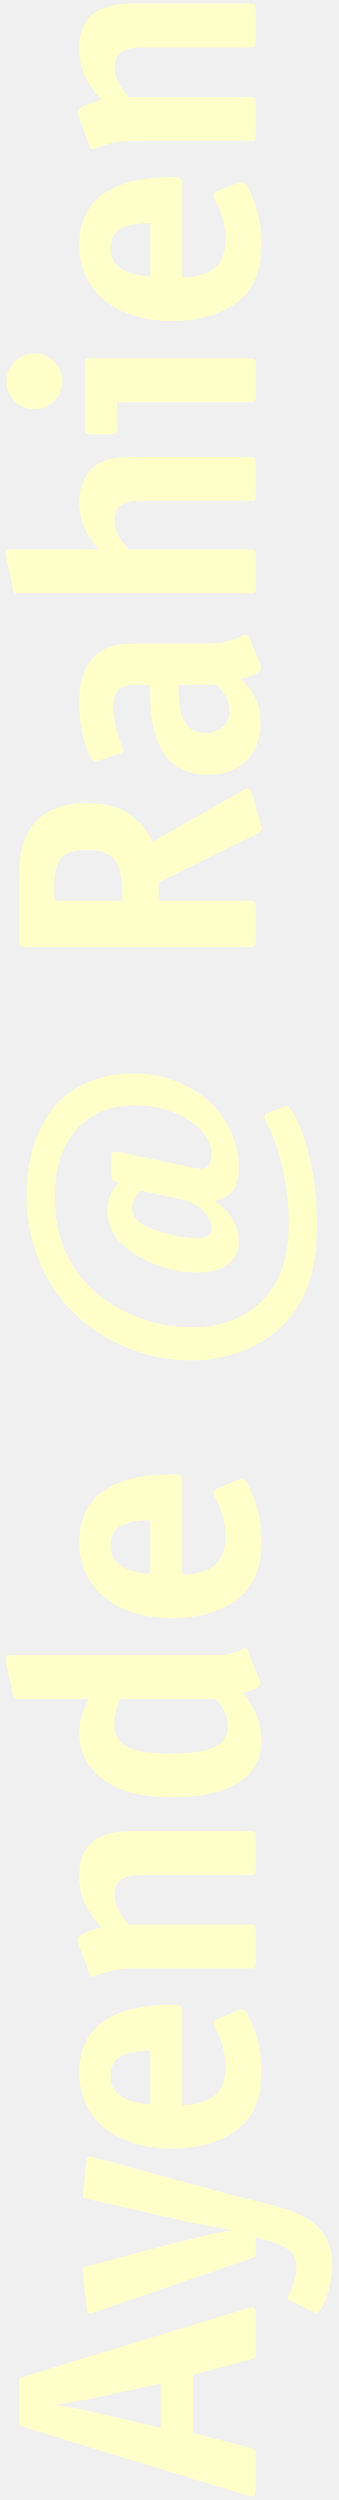
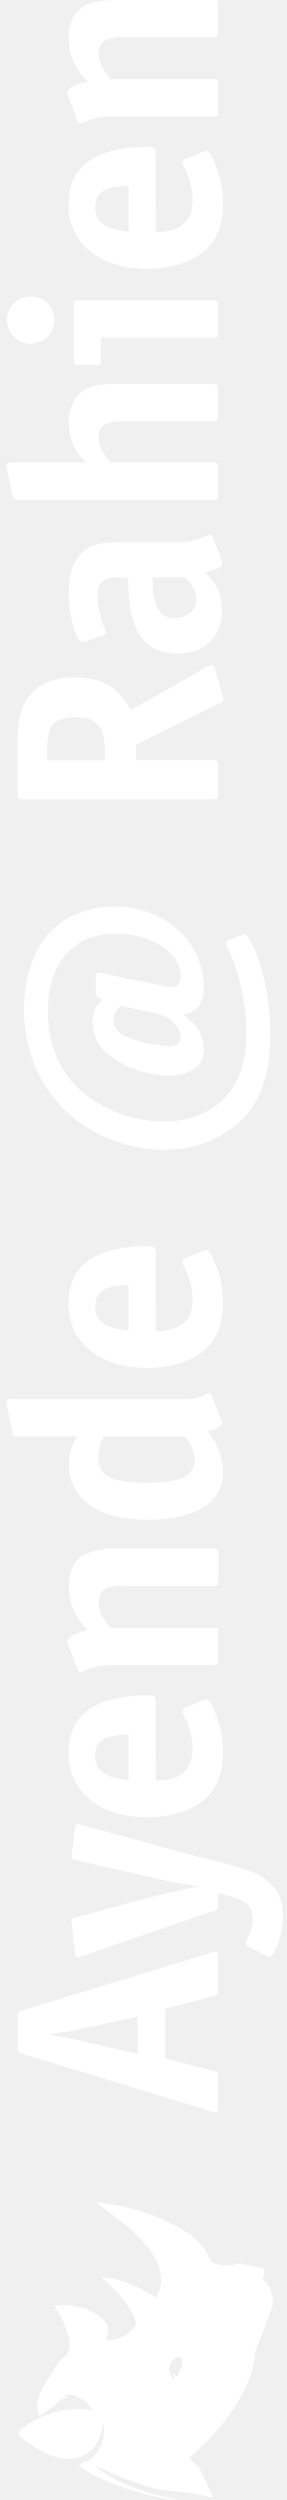
- <svg xmlns="http://www.w3.org/2000/svg" version="1.1" id="Layer_1" x="0px" y="0px" width="167.297px" height="1237.051px" viewBox="534.876 -534.877 167.297 1237.051" enable-background="new 534.876 -534.877 167.297 1237.051" xml:space="preserve">
+ <svg xmlns="http://www.w3.org/2000/svg" version="1.1" id="Layer_1" x="0px" y="0px" viewBox="0 0 167.3 1460" style="enable-background:new 0 0 167.3 1460;" xml:space="preserve">
+   <style type="text/css">
+ 	.st0{fill:#FFFFFF;}
+ </style>
  <g>
-     <path fill="#FFFFCA" d="M630.48,668.999l28.006,7.343c2.734,0.684,2.904,0.854,2.904,3.757v16.907c0,2.563-0.514,3.416-1.881,3.416   c-0.682,0-0.852,0-2.217-0.512l-110.146-33.644c-2.732-0.853-2.9-1.022-2.9-3.756V644.75c0-2.731,0.168-2.903,2.9-3.755   l110.146-33.643c1.193-0.341,1.705-0.512,2.217-0.512c1.367,0,1.881,0.853,1.881,3.414v18.614c0,2.901-0.17,3.245-2.904,3.926   l-28.006,7.342V668.999z M614.429,644.58l-29.201,6.318c-7.002,1.535-10.076,2.05-23.053,4.269   c9.903,1.537,13.832,2.221,23.053,4.441l29.201,6.83V644.58z" />
-     <path fill="#FFFFCA" d="M620.236,575.254c11.953-2.903,18.955-4.611,29.541-6.66c-7.512-1.366-9.563-1.708-14.344-2.562   c-2.902-0.515-5.636-1.025-7.855-1.536l-7.342-1.708l-41.838-9.563c-2.051-0.341-2.563-0.853-2.563-1.879   c0-0.169,0-0.683,0.171-1.366l1.706-15.027c0.173-2.049,0.685-2.732,1.709-2.732c0.511,0,0.511,0,1.705,0.342l62.502,17.077   c3.414,1.023,7.342,2.049,11.27,2.903c24.248,5.976,29.713,8.025,35.521,12.978c6.145,5.123,8.877,11.612,8.877,20.663   c0,9.563-4.609,23.396-8.025,23.396c-0.514,0-0.514,0-1.879-0.683l-10.93-5.293c-0.682-0.342-1.195-1.023-1.195-1.537   c0-0.34,0.17-0.854,0.514-1.366c2.562-5.293,3.757-9.222,3.757-13.148c0-7.173-3.074-10.416-12.978-13.32l-7.172-2.051v7.173   c0,2.22-0.172,2.39-2.221,3.245l-77.871,26.811c-1.195,0.513-1.365,0.513-1.878,0.513c-1.022,0-1.536-0.684-1.709-2.731   l-1.879-17.419v-1.196c0-1.023,0.515-1.536,2.392-2.048L620.236,575.254z" />
-     <path fill="#FFFFCA" d="M625.015,506.781c14.689-0.341,21.521-6.318,21.521-18.954c0-6.318-1.88-12.979-5.293-19.468   c-0.515-0.854-0.687-1.707-0.687-2.22c0-0.854,0.516-1.366,1.537-1.88l10.244-4.27c1.025-0.511,1.197-0.511,1.881-0.511   c1.879,0,2.902,1.365,5.291,7.001c3.246,7.512,4.785,15.196,4.785,23.563c0,10.929-2.734,19.468-8.371,25.445   c-7.342,8.196-20.49,12.807-36.029,12.807c-27.494,0-45.767-14.856-45.767-37.396c0-22.542,15.541-33.813,46.621-33.813   c3.416,0,4.269,0.685,4.269,3.758v45.938H625.015z M609.134,479.801c-14.174,0.341-19.467,3.756-19.467,12.465   c0,8.708,5.465,12.638,19.467,14.175V479.801z" />
-     <path fill="#FFFFCA" d="M573.615,426.698c-0.17-0.515-0.34-1.367-0.34-1.708c0-2.049,4.269-4.27,11.783-6.147   c-7.856-8.54-10.931-15.882-10.931-25.616c0-15.197,8.369-22.028,26.98-22.028h57.376c2.564,0,2.904,0.34,2.904,2.902v15.882   c0,2.562-0.342,2.902-2.904,2.902H605.89c-10.074,0-14.344,2.903-14.344,9.735c0,4.952,1.879,8.878,7.002,14.855h59.938   c2.563,0,2.904,0.343,2.904,2.903v15.881c0,2.563-0.343,2.903-2.904,2.903h-57.377c-7.344,0-13.49,1.196-18.611,3.585   c-0.688,0.341-1.196,0.514-1.709,0.514c-0.514,0-1.194-0.514-1.535-1.365L573.615,426.698z" />
-     <path fill="#FFFFCA" d="M663.267,296.41c0.34,0.684,0.517,1.195,0.517,1.707c0,1.708-3.587,3.586-8.71,4.611   c6.146,7.512,9.224,15.71,9.224,23.905c0,17.761-15.883,27.836-43.547,27.836c-16.734,0-28.008-3.073-36.375-10.075   c-6.659-5.636-10.246-12.978-10.246-21.688c0-5.976,1.367-10.758,4.781-16.905h-34.665c-2.221,0-2.563-0.169-3.073-2.562   l-3.246-15.881l-0.17-1.537c0-1.195,0.854-1.707,2.903-1.707h99.729c7.172,0,8.539-0.34,14.686-3.072   c0.513-0.171,0.853-0.342,1.023-0.342c0.682,0,1.197,0.513,1.537,1.537L663.267,296.41z M594.449,305.802   c-2.049,4.1-3.073,8.027-3.073,12.295c0,10.76,7.516,14.687,28.177,14.687c19.809,0,28.006-3.927,28.006-13.32   c0-5.293-2.051-9.902-5.977-13.661H594.449z" />
-     <path fill="#FFFFCA" d="M625.015,244.331c14.689-0.342,21.521-6.319,21.521-18.956c0-6.318-1.88-12.979-5.293-19.467   c-0.515-0.854-0.687-1.707-0.687-2.222c0-0.852,0.516-1.365,1.537-1.878l10.244-4.269c1.025-0.514,1.197-0.514,1.881-0.514   c1.879,0,2.902,1.365,5.291,7c3.246,7.516,4.785,15.199,4.785,23.567c0,10.929-2.734,19.467-8.371,25.444   c-7.342,8.194-20.49,12.808-36.029,12.808c-27.494,0-45.767-14.856-45.767-37.397c0-22.539,15.541-33.812,46.621-33.812   c3.416,0,4.269,0.683,4.269,3.756v45.938H625.015z M609.134,217.349c-14.174,0.341-19.467,3.757-19.467,12.465   c0,8.71,5.465,12.639,19.467,14.176V217.349z" />
-     <path fill="#FFFFCA" d="M591.886,49.668c-1.365-0.514-1.879-1.365-1.879-2.734v-9.902c0-1.195,0.684-2.051,1.709-2.051l1.707,0.172   l36.542,7.686c1.022,0.34,3.246,0.514,4.44,0.514c3.584,0,5.121-2.051,5.121-6.83c0-13.32-17.078-24.422-37.91-24.422   C576.857,12.1,562,29.178,562,57.184c0,18.783,5.805,33.472,17.588,45.083c12.465,12.125,31.594,19.639,50.206,19.639   c14.856,0,27.324-4.954,36.033-14.347c8.194-8.878,11.952-20.663,11.952-37.908c0-17.25-3.926-34.838-10.93-49.012   c-0.854-1.537-1.021-2.389-1.021-3.074c0-0.682,0.512-1.365,1.021-1.537l7.687-2.902c1.534-0.682,1.534-0.682,2.051-0.682   c0.854,0,1.705,0.854,2.731,2.563c7.343,11.271,12.465,34.15,12.465,55.67c0,22.37-5.122,38.082-16.225,49.522   c-11.098,11.44-28.006,18.102-46.277,18.102c-22.199,0-44.57-9.563-59.425-25.104c-14.176-14.856-21.859-34.833-21.859-56.864   c0-19.299,6.148-36.377,16.396-46.449c8.877-8.539,22.199-13.662,36.029-13.662c29.714,0,52.595,20.492,52.595,46.959   c0,9.564-3.586,14.52-11.781,16.053c8.367,6.318,11.781,12.467,11.781,20.492c0,9.394-7.512,15.03-20.318,15.03   c-14.175,0-28.179-5.294-37.398-14.001c-4.609-4.271-7.343-10.416-7.343-16.564c0-5.465,1.879-10.074,5.808-13.66L591.886,49.668z    M604.355,54.275c-3.073,3.586-4.1,5.639-4.1,8.711c0,3.586,2.049,6.316,6.318,8.709c5.979,3.242,18.444,6.146,26.301,6.146   c4.269,0,6.657-1.709,6.657-4.783c0-3.586-2.563-7.854-5.977-10.586c-2.391-1.881-5.467-3.076-10.074-4.1L604.355,54.275z" />
-     <path fill="#FFFFCA" d="M655.072-143.801c0.852-0.516,1.879-0.855,2.563-0.855c0.852,0,1.535,0.686,2.047,2.732l4.271,15.197   c0.516,1.537,0.516,1.537,0.516,2.047c0,0.855-0.516,1.367-2.393,2.395l-48.669,24.076v9.051h44.397   c3.074,0,3.588,0.516,3.588,3.588v15.709c0,3.244-0.342,3.588-4.098,3.588H547.831c-3.247,0-3.586-0.344-3.586-3.588v-27.834   c0-12.809,1.196-19.299,4.438-25.271c5.465-9.734,15.199-14.518,29.201-14.518c15.711,0,25.445,5.637,32.617,19.125   L655.072-143.801z M595.302-93.938c0-15.029-4.609-20.32-17.588-20.32c-12.125,0-16.052,4.605-16.052,18.441v6.658h33.642v-4.779   H595.302L595.302-93.938z" />
-     <path fill="#FFFFCA" d="M603.669-196.053c-9.732,0-12.807,2.73-12.807,11.27c0,5.123,1.537,11.611,4.439,19.127   c0.342,0.684,0.514,1.365,0.514,1.879c0,0.855-0.514,1.367-1.709,1.707l-10.244,3.586c-0.514,0.17-1.365,0.344-1.879,0.344   c-3.586,0-7.855-15.545-7.855-29.205c0-13.488,4.439-22.709,13.148-26.641c3.586-1.707,7.684-2.387,14.174-2.387h34.835   c7.514,0,12.465-1.025,18.442-3.93c0.683-0.34,1.367-0.514,1.879-0.514c0.687,0,1.367,0.514,1.707,1.367l5.293,13.32   c0.342,0.514,0.515,1.535,0.515,2.051c0,1.537-3.246,3.242-10.076,5.123c7.002,6.83,9.733,12.979,9.733,21.855   c0,15.711-10.073,25.613-25.784,25.613c-15.199,0-24.249-8.193-27.493-25.439c-1.025-4.441-1.369-9.736-1.537-19.127H603.669   L603.669-196.053L603.669-196.053z M623.138-196.053c0,17.074,3.756,23.904,13.662,23.904c6.66,0,11.781-4.779,11.781-10.93   c0-4.609-2.219-8.877-6.66-12.979h-18.783V-196.053z" />
-     <path fill="#FFFFCA" d="M584.031-262.99c-6.658-7-9.904-14.514-9.904-23.563c0-8.195,3.414-15.199,9.221-18.783   c4.271-2.564,8.881-3.416,17.59-3.416h57.548c2.563,0,2.904,0.342,2.904,2.9v15.883c0,2.563-0.344,2.9-2.904,2.9h-52.598   c-10.416,0-14.344,2.564-14.344,9.393c0,5.125,1.879,9.053,7.002,14.688h59.94c2.561,0,2.904,0.338,2.904,2.898v15.885   c0,2.561-0.345,2.902-2.904,2.902H544.244c-2.393,0-2.564-0.172-3.075-2.563l-3.245-15.881c-0.171-0.516-0.171-1.195-0.171-1.537   c0-1.197,0.853-1.709,2.903-1.709h43.375V-262.99z" />
-     <path fill="#FFFFCA" d="M592.914-322.918c0,2.561-0.344,2.9-2.904,2.9h-10.077c-2.561,0-2.901-0.342-2.901-2.9v-31.768   c0-2.563,0.342-2.898,2.901-2.898h78.553c2.563,0,2.904,0.34,2.904,2.898v15.885c0,2.563-0.343,2.902-2.904,2.902h-65.571   L592.914-322.918L592.914-322.918z M551.929-359.979c7.684,0,13.832,6.148,13.832,13.832c0,7.689-6.15,13.832-14.004,13.832   c-7.511,0-13.66-6.316-13.66-14.004C538.097-353.828,544.413-359.979,551.929-359.979z" />
-     <path fill="#FFFFCA" d="M625.015-397.539c14.689-0.344,21.521-6.318,21.521-18.955c0-6.318-1.88-12.98-5.293-19.467   c-0.515-0.855-0.687-1.707-0.687-2.221c0-0.855,0.516-1.367,1.537-1.883l10.244-4.268c1.025-0.514,1.197-0.514,1.881-0.514   c1.879,0,2.902,1.363,5.291,7c3.246,7.514,4.785,15.199,4.785,23.568c0,10.93-2.734,19.467-8.371,25.441   c-7.342,8.197-20.49,12.809-36.029,12.809c-27.494,0-45.767-14.857-45.767-37.398c0-22.539,15.541-33.811,46.622-33.811   c3.416,0,4.269,0.684,4.269,3.754v45.943H625.015z M609.134-424.525c-14.174,0.344-19.467,3.76-19.467,12.469   c0,8.707,5.465,12.637,19.467,14.172V-424.525z" />
-     <path fill="#FFFFCA" d="M573.615-477.627c-0.17-0.51-0.34-1.363-0.34-1.703c0-2.053,4.268-4.271,11.783-6.15   c-7.857-8.539-10.931-15.881-10.931-25.613c0-15.199,8.369-22.031,26.981-22.031h57.376c2.564,0,2.904,0.342,2.904,2.902v15.881   c0,2.563-0.342,2.902-2.904,2.902H605.89c-10.074,0-14.344,2.902-14.344,9.736c0,4.949,1.879,8.877,7.002,14.854h59.938   c2.563,0,2.904,0.34,2.904,2.904v15.881c0,2.564-0.343,2.902-2.904,2.902h-57.377c-7.344,0-13.491,1.193-18.612,3.588   c-0.687,0.34-1.196,0.51-1.709,0.51c-0.513,0-1.194-0.51-1.535-1.365L573.615-477.627z" />
+     <path class="st0" d="M96.5,1202.1l28,7.3c2.7,0.7,2.9,0.9,2.9,3.8v16.9c0,2.6-0.5,3.4-1.9,3.4c-0.7,0-0.9,0-2.2-0.5l-110.1-33.6   c-2.7-0.9-2.9-1-2.9-3.8v-17.8c0-2.7,0.2-2.9,2.9-3.8l110.1-33.6c1.2-0.3,1.7-0.5,2.2-0.5c1.4,0,1.9,0.9,1.9,3.4v18.6   c0,2.9-0.2,3.2-2.9,3.9l-28,7.3C96.5,1173.3,96.5,1202.1,96.5,1202.1z M80.4,1177.7l-29.2,6.3c-7,1.5-10.1,2.1-23.1,4.3   c9.9,1.5,13.8,2.2,23.1,4.4l29.2,6.8V1177.7z" />
+     <path class="st0" d="M86.2,1108.4c12-2.9,19-4.6,29.5-6.7c-7.5-1.4-9.6-1.7-14.3-2.6c-2.9-0.5-5.6-1-7.9-1.5l-7.3-1.7l-41.8-9.6   c-2.1-0.3-2.6-0.9-2.6-1.9c0-0.2,0-0.7,0.2-1.4l1.7-15c0.2-2,0.7-2.7,1.7-2.7c0.5,0,0.5,0,1.7,0.3l62.5,17.1c3.4,1,7.3,2,11.3,2.9   c24.2,6,29.7,8,35.5,13c6.1,5.1,8.9,11.6,8.9,20.7c0,9.6-4.6,23.4-8,23.4c-0.5,0-0.5,0-1.9-0.7l-10.9-5.3c-0.7-0.3-1.2-1-1.2-1.5   c0-0.3,0.2-0.9,0.5-1.4c2.6-5.3,3.8-9.2,3.8-13.1c0-7.2-3.1-10.4-13-13.3l-7.2-2v7.2c0,2.2-0.2,2.4-2.2,3.2l-77.9,26.8   c-1.2,0.5-1.4,0.5-1.9,0.5c-1,0-1.5-0.7-1.7-2.7l-1.9-17.4v-1.2c0-1,0.5-1.5,2.4-2L86.2,1108.4z" />
+     <path class="st0" d="M91,1039.9c14.7-0.3,21.5-6.3,21.5-19c0-6.3-1.9-13-5.3-19.5c-0.5-0.9-0.7-1.7-0.7-2.2c0-0.9,0.5-1.4,1.5-1.9   l10.2-4.3c1-0.5,1.2-0.5,1.9-0.5c1.9,0,2.9,1.4,5.3,7c3.2,7.5,4.8,15.2,4.8,23.6c0,10.9-2.7,19.5-8.4,25.4   c-7.3,8.2-20.5,12.8-36,12.8c-27.5,0-45.8-14.9-45.8-37.4s15.5-33.8,46.6-33.8c3.4,0,4.3,0.7,4.3,3.8L91,1039.9L91,1039.9z    M75.1,1012.9c-14.2,0.3-19.5,3.8-19.5,12.5c0,8.7,5.5,12.6,19.5,14.2V1012.9z" />
+     <path class="st0" d="M39.6,959.8c-0.2-0.5-0.3-1.4-0.3-1.7c0-2,4.3-4.3,11.8-6.1c-7.9-8.5-10.9-15.9-10.9-25.6c0-15.2,8.4-22,27-22   h57.4c2.6,0,2.9,0.3,2.9,2.9v15.9c0,2.6-0.3,2.9-2.9,2.9H71.9c-10.1,0-14.3,2.9-14.3,9.7c0,5,1.9,8.9,7,14.9h59.9   c2.6,0,2.9,0.3,2.9,2.9v15.9c0,2.6-0.3,2.9-2.9,2.9H67.1c-7.3,0-13.5,1.2-18.6,3.6c-0.7,0.3-1.2,0.5-1.7,0.5s-1.2-0.5-1.5-1.4   L39.6,959.8z" />
+     <path class="st0" d="M129.3,829.5c0.3,0.7,0.5,1.2,0.5,1.7c0,1.7-3.6,3.6-8.7,4.6c6.1,7.5,9.2,15.7,9.2,23.9   c0,17.8-15.9,27.8-43.5,27.8c-16.7,0-28-3.1-36.4-10.1c-6.7-5.6-10.2-13-10.2-21.7c0-6,1.4-10.8,4.8-16.9H10.3   c-2.2,0-2.6-0.2-3.1-2.6L4,820.3l-0.2-1.5c0-1.2,0.9-1.7,2.9-1.7h99.7c7.2,0,8.5-0.3,14.7-3.1c0.5-0.2,0.9-0.3,1-0.3   c0.7,0,1.2,0.5,1.5,1.5L129.3,829.5z M60.5,838.9c-2,4.1-3.1,8-3.1,12.3c0,10.8,7.5,14.7,28.2,14.7c19.8,0,28-3.9,28-13.3   c0-5.3-2.1-9.9-6-13.7H60.5z" />
+     <path class="st0" d="M91,777.5c14.7-0.3,21.5-6.3,21.5-19c0-6.3-1.9-13-5.3-19.5c-0.5-0.9-0.7-1.7-0.7-2.2c0-0.9,0.5-1.4,1.5-1.9   l10.2-4.3c1-0.5,1.2-0.5,1.9-0.5c1.9,0,2.9,1.4,5.3,7c3.2,7.5,4.8,15.2,4.8,23.6c0,10.9-2.7,19.5-8.4,25.4   c-7.3,8.2-20.5,12.8-36,12.8C58.3,798.9,40,784,40,761.5s15.5-33.8,46.6-33.8c3.4,0,4.3,0.7,4.3,3.8L91,777.5L91,777.5z    M75.1,750.5c-14.2,0.3-19.5,3.8-19.5,12.5s5.5,12.6,19.5,14.2V750.5z" />
+     <path class="st0" d="M57.9,582.8c-1.4-0.5-1.9-1.4-1.9-2.7v-9.9c0-1.2,0.7-2.1,1.7-2.1l1.7,0.2L96,576c1,0.3,3.2,0.5,4.4,0.5   c3.6,0,5.1-2.1,5.1-6.8c0-13.3-17.1-24.4-37.9-24.4c-24.8,0-39.6,17.1-39.6,45.1c0,18.8,5.8,33.5,17.6,45.1   c12.5,12,31.6,19.5,50.2,19.5c14.9,0,27.3-5,36-14.3c8.2-8.9,12-20.7,12-37.9c0-17.3-3.9-34.8-10.9-49c-0.9-1.5-1-2.4-1-3.1   c0-0.7,0.5-1.4,1-1.5l7.7-2.9c1.5-0.7,1.5-0.7,2.1-0.7c0.9,0,1.7,0.9,2.7,2.6c7.3,11.3,12.5,34.2,12.5,55.7   c0,22.4-5.1,38.1-16.2,49.5c-11.1,11.4-28,18.1-46.3,18.1c-22.2,0-44.6-9.6-59.4-25.1c-14.3-14.9-22-34.9-22-56.9   c0-19.3,6.1-36.4,16.4-46.4c8.9-8.5,22.2-13.7,36-13.7c29.7,0,52.6,20.5,52.6,47c0,9.6-3.6,14.5-11.8,16.1   c8.4,6.3,11.8,12.5,11.8,20.5c0,9.4-7.5,15-20.3,15c-14.2,0-28.2-5.3-37.4-14c-4.6-4.3-7.3-10.4-7.3-16.6c0-5.5,1.9-10.1,5.8-13.7   L57.9,582.8z M70.4,587.4c-3.1,3.6-4.1,5.6-4.1,8.7c0,3.6,2,6.3,6.3,8.7c6,3.2,18.4,6.1,26.3,6.1c4.3,0,6.7-1.7,6.7-4.8   c0-3.6-2.6-7.9-6-10.6c-2.4-1.9-5.5-3.1-10.1-4.1L70.4,587.4z" />
+     <path class="st0" d="M121.1,389.3c0.9-0.5,1.9-0.9,2.6-0.9c0.9,0,1.5,0.7,2,2.7l4.3,15.2c0.5,1.5,0.5,1.5,0.5,2   c0,0.9-0.5,1.4-2.4,2.4l-48.7,24.1v9.1h44.4c3.1,0,3.6,0.5,3.6,3.6v15.7c0,3.2-0.3,3.6-4.1,3.6H13.8c-3.2,0-3.6-0.3-3.6-3.6v-27.8   c0-12.8,1.2-19.3,4.4-25.3c5.5-9.7,15.2-14.5,29.2-14.5c15.7,0,25.4,5.6,32.6,19.1L121.1,389.3z M61.3,439.2   c0-15-4.6-20.3-17.6-20.3c-12.1,0-16.1,4.6-16.1,18.4v6.7h33.6L61.3,439.2L61.3,439.2L61.3,439.2z" />
+     <path class="st0" d="M69.7,337.1c-9.7,0-12.8,2.7-12.8,11.3c0,5.1,1.5,11.6,4.4,19.1c0.3,0.7,0.5,1.4,0.5,1.9   c0,0.9-0.5,1.4-1.7,1.7l-10.2,3.6c-0.5,0.2-1.4,0.3-1.9,0.3c-3.6,0-7.9-15.5-7.9-29.2c0-13.5,4.4-22.7,13.1-26.6   c3.6-1.7,7.7-2.4,14.2-2.4h34.8c7.5,0,12.5-1,18.4-3.9c0.7-0.3,1.4-0.5,1.9-0.5c0.7,0,1.4,0.5,1.7,1.4l5.3,13.3   c0.3,0.5,0.5,1.5,0.5,2.1c0,1.5-3.2,3.2-10.1,5.1c7,6.8,9.7,13,9.7,21.9c0,15.7-10.1,25.6-25.8,25.6c-15.2,0-24.2-8.2-27.5-25.4   c-1-4.4-1.4-9.7-1.5-19.1h-5.1V337.1L69.7,337.1z M89.1,337.1c0,17.1,3.8,23.9,13.7,23.9c6.7,0,11.8-4.8,11.8-10.9   c0-4.6-2.2-8.9-6.7-13H89.1L89.1,337.1z" />
+     <path class="st0" d="M50,270.1c-6.7-7-9.9-14.5-9.9-23.6c0-8.2,3.4-15.2,9.2-18.8c4.3-2.6,8.9-3.4,17.6-3.4h57.5   c2.6,0,2.9,0.3,2.9,2.9v15.9c0,2.6-0.3,2.9-2.9,2.9H71.9c-10.4,0-14.3,2.6-14.3,9.4c0,5.1,1.9,9.1,7,14.7h59.9   c2.6,0,2.9,0.3,2.9,2.9v15.9c0,2.6-0.3,2.9-2.9,2.9H10.3c-2.4,0-2.6-0.2-3.1-2.6L4,273.3c-0.2-0.5-0.2-1.2-0.2-1.5   c0-1.2,0.9-1.7,2.9-1.7L50,270.1L50,270.1z" />
+     <path class="st0" d="M58.9,210.2c0,2.6-0.3,2.9-2.9,2.9H45.9c-2.6,0-2.9-0.3-2.9-2.9v-31.8c0-2.6,0.3-2.9,2.9-2.9h78.6   c2.6,0,2.9,0.3,2.9,2.9v15.9c0,2.6-0.3,2.9-2.9,2.9H58.9V210.2L58.9,210.2z M17.9,173.1c7.7,0,13.8,6.1,13.8,13.8   s-6.1,13.8-14,13.8c-7.5,0-13.7-6.3-13.7-14C4.1,179.3,10.4,173.1,17.9,173.1z" />
+     <path class="st0" d="M91,135.6c14.7-0.3,21.5-6.3,21.5-19c0-6.3-1.9-13-5.3-19.5c-0.5-0.9-0.7-1.7-0.7-2.2c0-0.9,0.5-1.4,1.5-1.9   l10.2-4.3c1-0.5,1.2-0.5,1.9-0.5c1.9,0,2.9,1.4,5.3,7c3.2,7.5,4.8,15.2,4.8,23.6c0,10.9-2.7,19.5-8.4,25.4   c-7.3,8.2-20.5,12.8-36,12.8C58.3,157,40,142.1,40,119.6s15.5-33.8,46.6-33.8c3.4,0,4.3,0.7,4.3,3.8L91,135.6L91,135.6z    M75.1,108.6c-14.2,0.3-19.5,3.8-19.5,12.5s5.5,12.6,19.5,14.2V108.6z" />
+     <path class="st0" d="M39.6,55.5c-0.2-0.5-0.3-1.4-0.3-1.7c0-2.1,4.3-4.3,11.8-6.2c-7.9-8.5-11-15.8-11-25.6c0-15.2,8.4-22,27-22   h57.4c2.6,0,2.9,0.3,2.9,2.9v15.9c0,2.6-0.3,2.9-2.9,2.9H71.9c-10.1,0-14.3,2.9-14.3,9.7c0,4.9,1.9,8.9,7,14.9h59.9   c2.6,0,2.9,0.3,2.9,2.9v15.9c0,2.6-0.3,2.9-2.9,2.9H67.1c-7.3,0-13.5,1.2-18.6,3.6c-0.7,0.3-1.2,0.5-1.7,0.5s-1.2-0.5-1.5-1.4   L39.6,55.5z" />
  </g>
+   <g id="Layer_1_1_">
+     <g>
+       <path class="st0" d="M58.9,1288.5c8,5.7,15.8,11.5,22.6,18.6c4.9,5.1,9.4,10.6,11.5,17.6c1.9,5.9,1.4,11.6-2,17.1    c-9.9-6-19.9-11.5-31.8-11.9c1,1.1,2.2,2,3.3,3c6.6,6,12.4,12.6,16.1,20.8c1.1,2.5,1.2,4.6-1.2,6.4c-1.2,0.9-2.2,2.2-3.5,3.1    c-3.6,2.6-7.8,3.4-11.9,3.8c0.5-2.3,1.3-4.4,1.2-6.5c-0.1-3-2-5.3-4.3-7.1c-6.1-5-13.3-6.9-21-7.3c-2-0.1-4,0.2-6.3,0.3    c0.5,0.8,0.7,1.2,1,1.6c4,6.2,7.1,12.8,7.9,20.1c0.3,3.1-0.1,6.3-3.1,8.4c-3,2.2-5,5.4-6.6,8.7c-0.4,0.8-0.9,1.6-1.4,2.4    c-2.7,3.7-5.3,7.4-6.7,11.8c-1.2,3.7-1.8,7.3,0.3,11.5c3.9-2.8,7.7-5.2,11.2-8.1c2.2-1.9,4.3-3.2,7.4-2.9    c-1.5-0.2-2.9-0.3-4.5-0.5c3.3-3.3,14.4,2.3,16.7,8.2c-14.4-3.2-36.5,3.8-43.4,13.8c0.1,0.2,0.2,0.5,0.4,0.6    c6.4,5.6,13.4,10.3,21.6,12.7c4.6,1.3,9.3,2.2,14,0.4c6.9-2.6,11.1-7.7,12.9-14.7c0.5-1.9,0.7-3.9,1-5.9c0.7,4.5,0.5,8.8-1.1,13.1    c-2.3,6.2-7,10-13.3,11.9c13.2,11.8,48.3,20.5,59.5,20.5c-19.1-3.4-35.4-8.6-50.1-19.9c1,0.2,1.9,0.6,2.8,1    c5.6,2.4,11.1,5.1,16.8,7.2c8.7,3.1,15.7,5.8,28.2,6.7c7.9,0.6,21.2,3.5,21.2,3.5s-6-14.2-7.6-16.5c-1.3-1.9-3.1-3.4-4.6-5.1    c-0.4-0.4-1.4-1.6-1.8-1.9c0.5-0.2,1.1-0.5,1.5-0.9c10.3-8.8,19.3-18.7,26.4-30.3c5.5-8.9,10-18.2,10.5-29c0-0.7,0.4-1.4,0.6-2.1    c3.2-8.4,6.4-16.7,9.5-25.1c1.6-4.4-0.2-11.4-3.7-14.9l0,0l0,0c-0.2-0.2-0.4-0.3-0.5-0.5l0,0l-1-0.8c0.2-1.6,0.5-3.3,0.7-4.9    c0.2-1.5-0.3-2.1-1.9-2.3c-3.8-0.5-7.4-1.5-11.2-2.2c-1-0.2-2.2-0.3-3.1,0.1c-4.6,1.7-9.1,1.2-13.5-0.7c-0.9-0.4-1.5-1.4-2.1-2.3    c-0.9-1.5-1.4-3.2-2.4-4.7c-4.9-7.5-12.4-12-20.1-15.9c-12.2-6.1-25.2-9.8-38.6-11.8c-1.7-0.3-3.3-0.4-5-0.6    C57.4,1287.4,58.1,1288,58.9,1288.5z M102.2,1389.7c-3.4-1.8-4-6.1-2.8-9.1c1.1-2.6,3.5-4.8,6.2-3.9c0.4,1.6,1.2,2.3,0.6,4.9    c-0.5,2-2.4,4.5-2.3,6.3c-1.5-0.2-1.7-0.9-2.8-2.2C101.3,1386.9,101.3,1388.3,102.2,1389.7z" />
+     </g>
+   </g>
+   <g id="Layer_2">
+ </g>
</svg>
